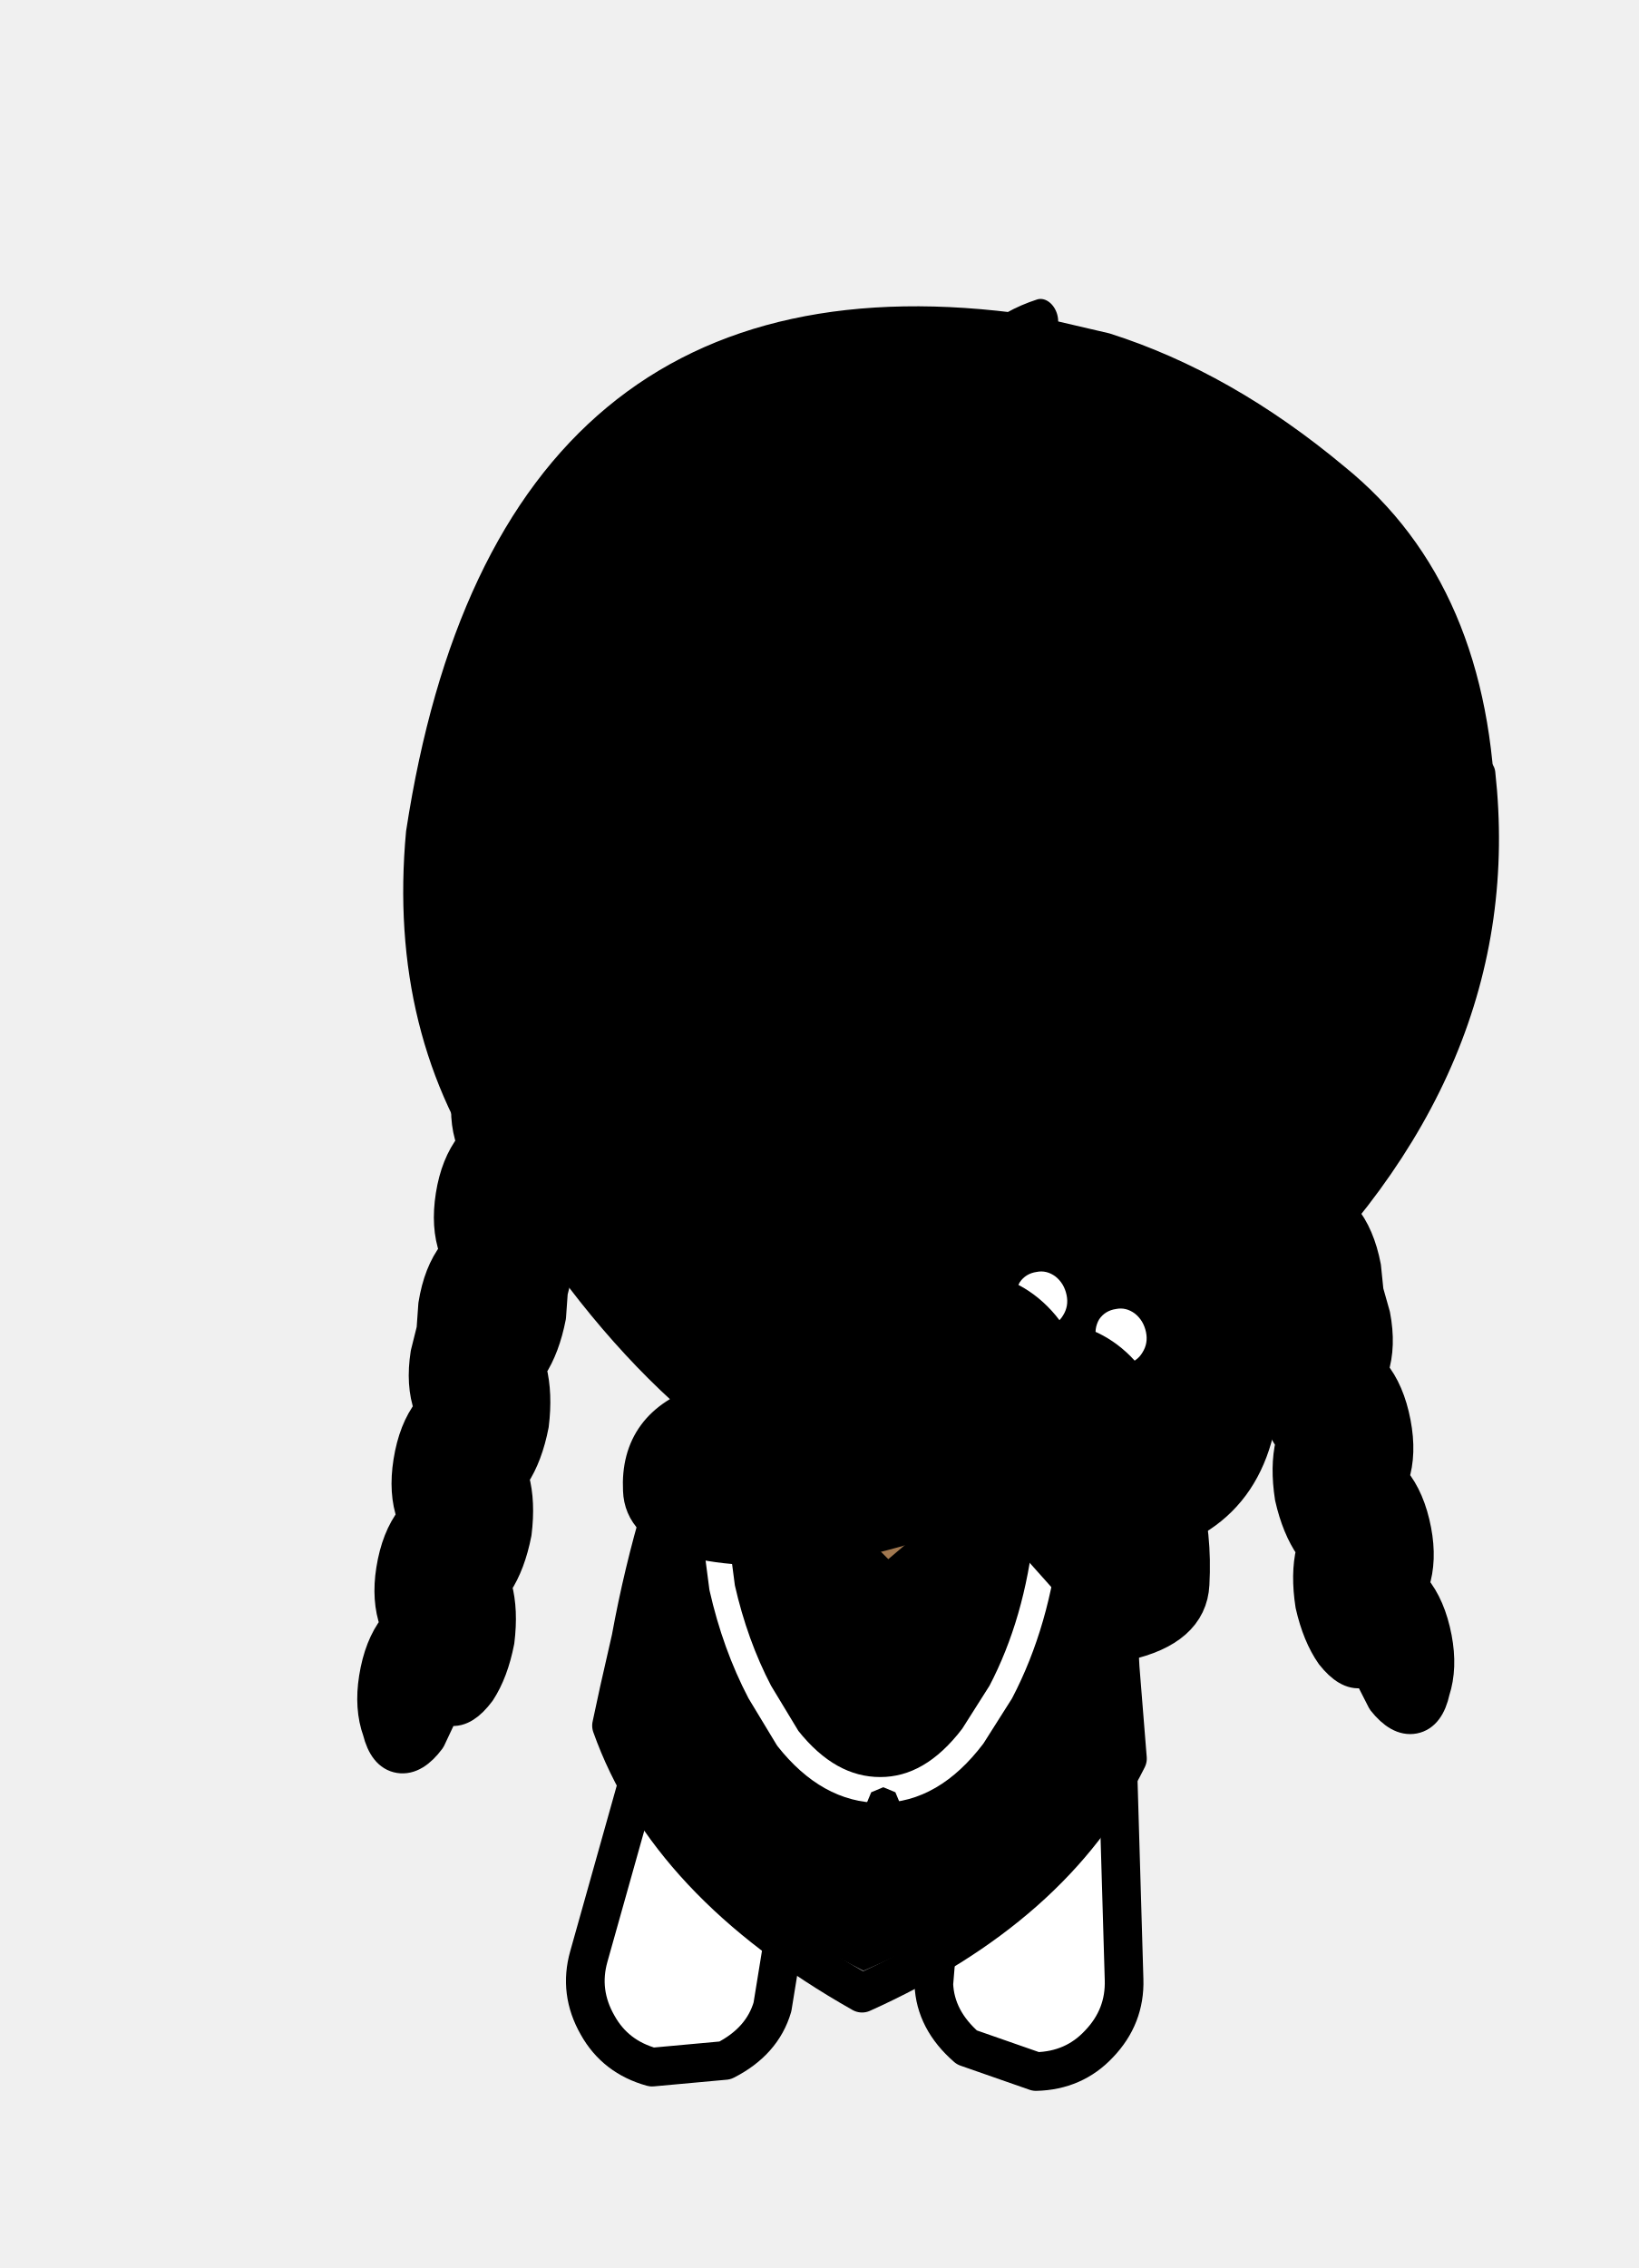
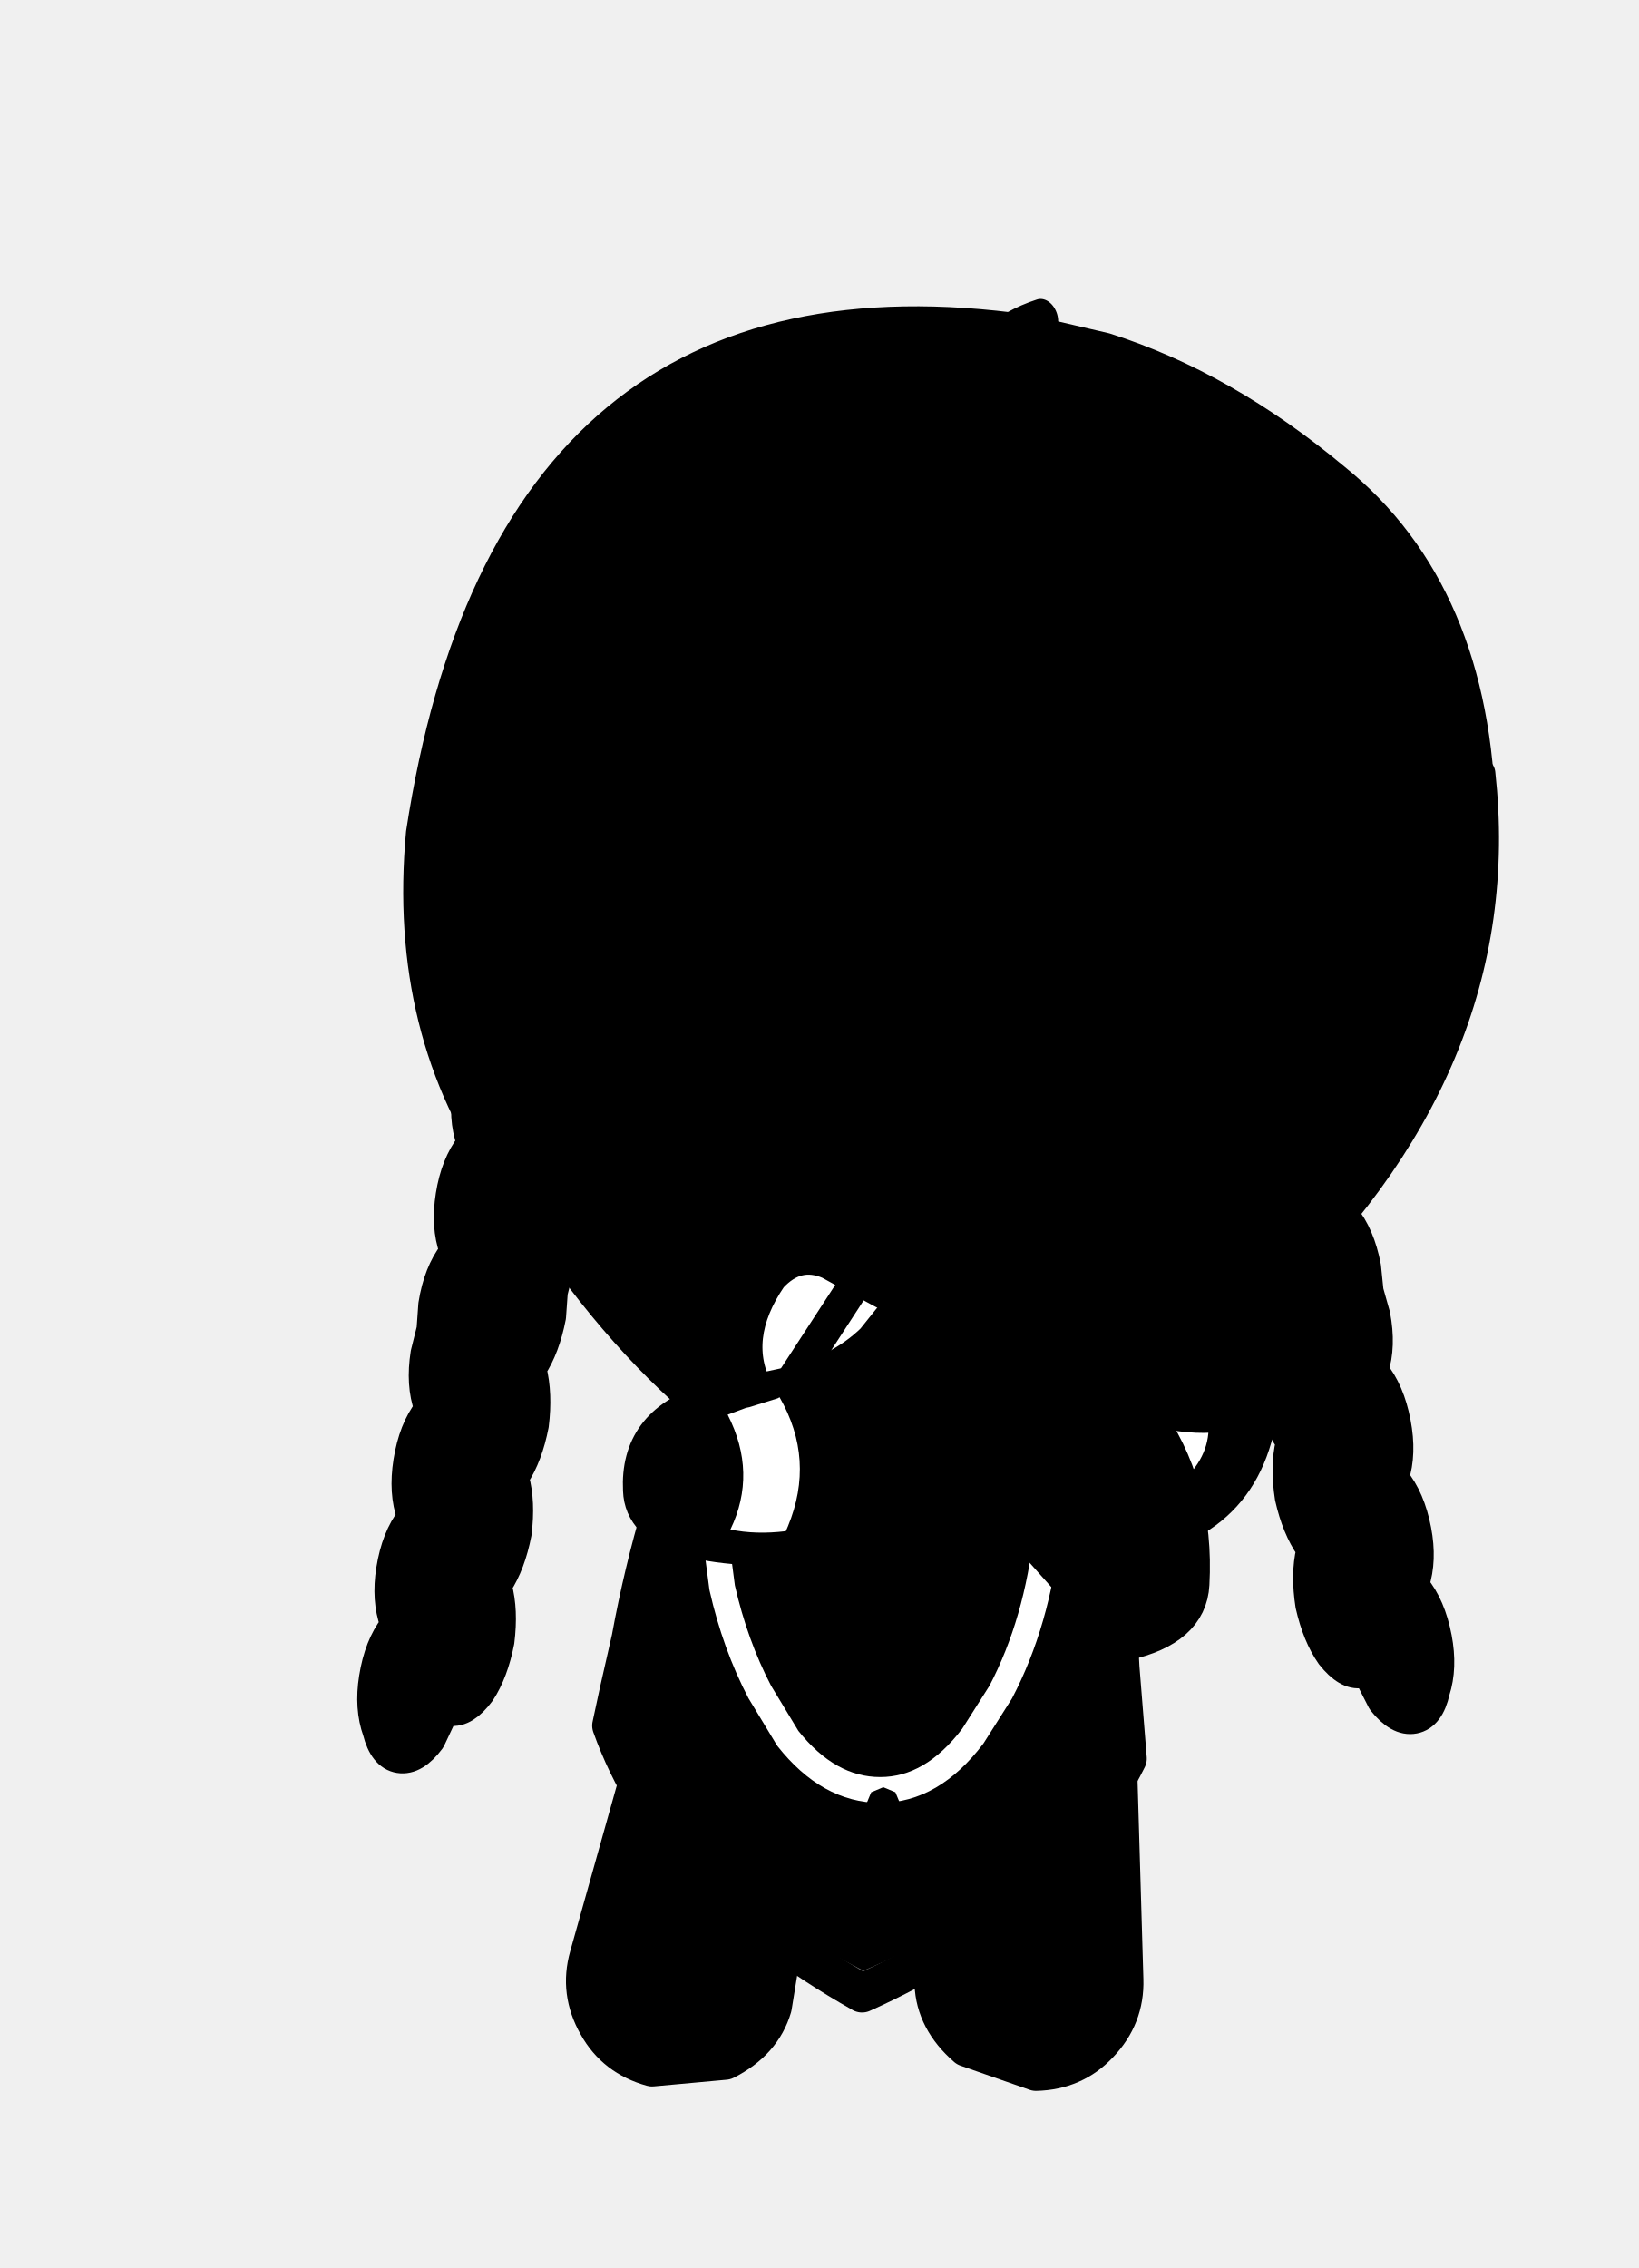
<svg xmlns="http://www.w3.org/2000/svg" xmlns:xlink="http://www.w3.org/1999/xlink" height="128.5px" width="92.85px">
  <g transform="matrix(1.0, 0.0, 0.0, 1.0, 4.75, 9.85)">
    <use height="22.4" id="mc2100" transform="matrix(1.2178, -0.0217, 0.0217, 1.2178, 26.9299, 81.4147)" width="12.95" xlink:href="#sprite0" />
    <use height="22.4" id="mc2000" transform="matrix(-1.1755, -0.3157, -0.3157, 1.1755, 65.3254, 83.7275)" width="12.95" xlink:href="#sprite0" />
    <use height="43.9" id="mc1900" transform="matrix(-1.1949, 0.2281, 0.2281, 1.1949, 68.4541, 35.349)" width="6.9" xlink:href="#sprite2" />
    <use height="34.0" id="mc1800" transform="matrix(-1.2158, -0.0751, -0.0751, 1.2158, 61.8456, 63.7774)" width="25.85" xlink:href="#sprite4" />
    <use height="12.7" id="mc1700" transform="matrix(-1.2192, 0.0, 0.0, 1.2192, 79.0422, 35.5078)" width="12.7" xlink:href="#sprite8" />
    <use height="34.9" id="mc1600" transform="matrix(-1.2192, 0.0, 0.0, 1.2192, 55.5587, 53.2216)" width="17.1" xlink:href="#sprite10" />
    <use height="48.85" id="mc1500" transform="matrix(-1.2192, 0.0, 0.0, 1.2192, 80.1719, 19.1006)" width="47.95" xlink:href="#sprite14" />
    <use height="13.9" transform="matrix(1.0, 0.0, 0.0, 1.0, 44.1, 48.8)" width="24.85" xlink:href="#shape16" />
    <use height="2.5" transform="matrix(-1.1005, -0.5146, -0.5146, 1.1005, 56.3188, 63.0176)" width="2.5" xlink:href="#sprite16" />
    <use height="2.5" transform="matrix(-1.1005, -0.5146, -0.5146, 1.1005, 60.8188, 65.1176)" width="2.5" xlink:href="#sprite16" />
    <use height="41.2" id="mc1100" transform="matrix(-1.2192, 0.0, 0.0, 1.2192, 80.0077, 7.4837)" width="50.8" xlink:href="#sprite17" />
    <use height="14.15" id="mc1000" transform="matrix(1.3378, -0.3971, 0.5295, 1.7838, 44.8704, 9.8332)" width="13.9" xlink:href="#sprite18" />
    <use height="12.7" id="mc900" transform="matrix(-1.2192, 0.0, 0.0, 1.2192, 34.9422, 30.6578)" width="12.7" xlink:href="#sprite8" />
    <use height="43.9" id="mc800" transform="matrix(1.2018, 0.1911, -0.1911, 1.2018, 23.1892, 37.3734)" width="6.9" xlink:href="#sprite2" />
    <use height="14.75" id="mc700" transform="matrix(-1.2192, 0.0, 0.0, 1.2192, 65.587, 60.5605)" width="23.75" xlink:href="#sprite20" />
    <use height="15.75" id="mc600" transform="matrix(-1.2192, 0.0, 0.0, 1.2192, 63.786, 65.029)" width="13.15" xlink:href="#sprite21" />
    <use height="16.4" transform="matrix(1.0, 0.0, 0.0, 1.0, 37.65, 41.95)" width="34.85" xlink:href="#shape24" />
    <use height="13.65" id="mc300" transform="matrix(-1.2192, 0.0, 0.0, 1.2192, 56.5849, 62.2092)" width="21.35" xlink:href="#sprite23" />
    <use height="5.05" id="mc200" transform="matrix(0.6062, 1.0559, 1.0559, -0.6062, 33.7917, 71.8477)" width="6.05" xlink:href="#sprite25" />
    <use height="0.0" id="hat" transform="matrix(-1.2192, 0.0, 0.0, 1.2192, 92.95, -18.45)" width="0.0" xlink:href="#sprite26" />
  </g>
  <defs>
    <g id="shape0" transform="matrix(1.0, 0.0, 0.0, 1.0, -0.1, -0.2)">
-       <path d="M77.5 13.45 Q90.75 26.75 90.75 45.55 90.75 64.35 77.5 77.6 64.2 90.85 45.4 90.85 26.6 90.85 13.35 77.6 0.1 64.35 0.1 45.55 0.1 26.75 13.35 13.45 26.6 0.2 45.4 0.2 64.2 0.2 77.5 13.45" fill="#000000" fill-rule="evenodd" stroke="none" />
+       <path d="M77.5 13.45 Q90.75 26.75 90.75 45.55 90.75 64.35 77.5 77.6 64.2 90.85 45.4 90.85 26.6 90.85 13.35 77.6 0.1 64.35 0.1 45.55 0.1 26.75 13.35 13.45 26.6 0.2 45.4 0.2 64.2 0.2 77.5 13.45" fill="#ff0000" fill-rule="evenodd" stroke="none" />
    </g>
    <g id="sprite0" transform="matrix(1.0, 0.0, 0.0, 1.0, 6.1, 11.1)">
      <use height="20.6" id="mc100" transform="matrix(1.0, 0.0, 0.0, 1.0, -5.2, -10.2)" width="11.15" xlink:href="#sprite1" />
      <use height="22.4" transform="matrix(1.0, 0.0, 0.0, 1.0, -6.1, -11.1)" width="12.95" xlink:href="#shape2" />
    </g>
    <g id="sprite1" transform="matrix(1.0, 0.0, 0.0, 1.0, 5.55, 10.3)">
      <use height="20.6" transform="matrix(1.0, 0.0, 0.0, 1.0, -5.55, -10.3)" width="11.15" xlink:href="#shape1" />
    </g>
    <g id="shape1" transform="matrix(1.0, 0.0, 0.0, 1.0, 5.55, 10.3)">
-       <path d="M5.4 -5.05 L3.15 7.4 Q2.65 9.0 0.9 9.85 -0.85 10.65 -2.5 10.1 -4.2 9.6 -5.0 8.1 -5.85 6.55 -5.35 4.9 L-1.7 -7.25 Q-1.2 -8.9 0.05 -9.7 1.4 -10.6 3.05 -10.1 4.6 -9.65 5.25 -8.15 5.85 -6.75 5.4 -5.05" fill="#ffffff" fill-rule="evenodd" stroke="none" />
+       <path d="M5.4 -5.05 L3.15 7.4 Q2.65 9.0 0.9 9.85 -0.85 10.65 -2.5 10.1 -4.2 9.6 -5.0 8.1 -5.85 6.55 -5.35 4.9 L-1.7 -7.25 Q-1.2 -8.9 0.05 -9.7 1.4 -10.6 3.05 -10.1 4.6 -9.65 5.25 -8.15 5.85 -6.75 5.4 -5.05" fill="param(piel)" fill-rule="evenodd" stroke="none" />
    </g>
    <g id="shape2" transform="matrix(1.0, 0.0, 0.0, 1.0, 6.1, 11.1)">
      <path d="M3.4 -10.0 Q4.95 -9.55 5.6 -8.05 6.2 -6.65 5.75 -4.95 L3.5 7.5 Q3.0 9.1 1.25 9.95 L-2.15 10.2 Q-3.85 9.7 -4.65 8.2 -5.5 6.65 -5.0 5.0 L-1.35 -7.15 Q-0.85 -8.8 0.4 -9.6 1.75 -10.5 3.4 -10.0 Z" fill="none" stroke="#000000" stroke-linecap="round" stroke-linejoin="round" stroke-width="1.8" />
    </g>
    <g id="sprite2" transform="matrix(1.0, 0.0, 0.0, 1.0, 4.05, 18.35)">
      <use height="42.4" id="mc100" transform="matrix(1.0, 0.0, 0.0, 1.0, -3.3, -17.6)" width="5.4" xlink:href="#sprite3" />
      <use height="43.9" transform="matrix(1.0, 0.0, 0.0, 1.0, -4.05, -18.35)" width="6.9" xlink:href="#shape4" />
    </g>
    <g id="sprite3" transform="matrix(1.0, 0.0, 0.0, 1.0, 2.7, 21.2)">
      <use height="42.4" transform="matrix(1.0, 0.0, 0.0, 1.0, -2.7, -21.2)" width="5.4" xlink:href="#shape3" />
    </g>
    <g id="shape3" transform="matrix(1.0, 0.0, 0.0, 1.0, 2.7, 21.2)">
-       <path d="M2.7 -17.75 Q2.65 -16.3 2.2 -15.3 L2.15 -15.2 2.2 -15.15 Q2.65 -14.15 2.7 -12.65 2.65 -11.2 2.2 -10.2 L2.15 -10.15 2.2 -10.05 Q2.65 -9.0 2.7 -7.55 2.65 -6.1 2.2 -5.1 L2.15 -5.0 2.2 -4.95 Q2.65 -3.95 2.7 -2.45 L2.6 -1.3 2.7 -0.15 Q2.65 1.3 2.2 2.3 L2.15 2.4 2.2 2.45 Q2.65 3.5 2.7 4.95 2.65 6.4 2.2 7.4 L2.15 7.5 2.2 7.6 Q2.65 8.6 2.7 10.05 2.65 11.5 2.2 12.5 L2.15 12.6 2.2 12.7 Q2.65 13.7 2.7 15.15 2.65 16.6 2.2 17.6 1.65 18.65 1.0 18.65 L0.7 18.6 0.25 20.15 Q-0.3 21.2 -1.0 21.2 -1.7 21.2 -2.15 20.15 -2.7 19.15 -2.7 17.75 -2.7 16.25 -2.15 15.25 L-2.15 15.15 -2.15 15.05 Q-2.7 14.05 -2.7 12.65 -2.7 11.15 -2.15 10.15 L-2.15 10.05 -2.15 10.0 Q-2.7 9.0 -2.7 7.55 -2.7 6.05 -2.15 5.05 L-2.15 4.95 -2.15 4.9 Q-2.7 3.9 -2.7 2.45 L-2.6 1.3 -2.7 0.15 Q-2.7 -1.35 -2.15 -2.35 L-2.15 -2.45 -2.15 -2.55 Q-2.7 -3.55 -2.7 -5.0 -2.7 -6.45 -2.15 -7.45 L-2.15 -7.55 -2.15 -7.65 Q-2.7 -8.65 -2.7 -10.1 -2.7 -11.55 -2.15 -12.55 L-2.15 -12.65 -2.15 -12.75 Q-2.7 -13.75 -2.7 -15.15 -2.7 -16.65 -2.15 -17.65 -1.7 -18.65 -1.0 -18.65 L-0.7 -18.6 -0.2 -20.25 Q0.25 -21.25 1.0 -21.2 1.65 -21.25 2.2 -20.25 2.65 -19.25 2.7 -17.75" fill="param(pelo)" fill-rule="evenodd" stroke="none" />
+       <path d="M2.7 -17.75 Q2.65 -16.3 2.2 -15.3 L2.15 -15.2 2.2 -15.15 Q2.65 -14.15 2.7 -12.65 2.65 -11.2 2.2 -10.2 L2.15 -10.15 2.2 -10.05 Q2.65 -9.0 2.7 -7.55 2.65 -6.1 2.2 -5.1 L2.15 -5.0 2.2 -4.95 Q2.65 -3.95 2.7 -2.45 L2.6 -1.3 2.7 -0.15 Q2.65 1.3 2.2 2.3 L2.15 2.4 2.2 2.45 Q2.65 3.5 2.7 4.95 2.65 6.4 2.2 7.4 L2.15 7.5 2.2 7.6 Q2.65 8.6 2.7 10.05 2.65 11.5 2.2 12.5 L2.15 12.6 2.2 12.7 Q2.65 13.7 2.7 15.15 2.65 16.6 2.2 17.6 1.65 18.65 1.0 18.65 L0.7 18.6 0.25 20.15 Q-0.3 21.2 -1.0 21.2 -1.7 21.2 -2.15 20.15 -2.7 19.15 -2.7 17.75 -2.7 16.25 -2.15 15.25 L-2.15 15.15 -2.15 15.05 Q-2.7 14.05 -2.7 12.65 -2.7 11.15 -2.15 10.15 L-2.15 10.05 -2.15 10.0 Q-2.7 9.0 -2.7 7.55 -2.7 6.05 -2.15 5.05 L-2.15 4.95 -2.15 4.9 Q-2.7 3.9 -2.7 2.45 L-2.6 1.3 -2.7 0.15 Q-2.7 -1.35 -2.15 -2.35 L-2.15 -2.45 -2.15 -2.55 Q-2.7 -3.55 -2.7 -5.0 -2.7 -6.45 -2.15 -7.45 L-2.15 -7.55 -2.15 -7.65 Q-2.7 -8.65 -2.7 -10.1 -2.7 -11.55 -2.15 -12.55 L-2.15 -12.65 -2.15 -12.75 Q-2.7 -13.75 -2.7 -15.15 -2.7 -16.65 -2.15 -17.65 -1.7 -18.65 -1.0 -18.65 L-0.7 -18.6 -0.2 -20.25 Q0.25 -21.25 1.0 -21.2 1.65 -21.25 2.2 -20.25 2.65 -19.25 2.7 -17.75" fill="#000000" fill-rule="evenodd" stroke="none" />
    </g>
    <g id="shape4" transform="matrix(1.0, 0.0, 0.0, 1.0, 24.4, 14.0)">
      <path d="M-23.1 -9.7 Q-23.65 -8.7 -23.65 -7.2 -23.65 -5.8 -23.1 -4.8 L-23.1 -4.7 -23.1 -4.6 Q-23.65 -3.6 -23.65 -2.15 -23.65 -0.7 -23.1 0.3 L-23.1 0.4 -23.1 0.5 Q-23.65 1.5 -23.65 2.95 -23.65 4.4 -23.1 5.4 L-23.1 5.5 -23.1 5.6 Q-23.65 6.6 -23.65 8.1 L-23.55 9.25 -23.65 10.4 Q-23.65 11.85 -23.1 12.85 L-23.1 12.9 -23.1 13.0 Q-23.65 14.0 -23.65 15.5 -23.65 16.95 -23.1 17.95 L-23.1 18.0 -23.1 18.1 Q-23.65 19.1 -23.65 20.6 -23.65 22.0 -23.1 23.0 L-23.1 23.1 -23.1 23.2 Q-23.65 24.2 -23.65 25.7 -23.65 27.1 -23.1 28.1 -22.65 29.15 -21.95 29.15 -21.25 29.15 -20.7 28.1 L-20.25 26.55 -19.95 26.6 Q-19.3 26.6 -18.75 25.55 -18.3 24.55 -18.25 23.1 -18.3 21.65 -18.75 20.65 L-18.8 20.55 -18.75 20.45 Q-18.3 19.45 -18.25 18.0 -18.3 16.55 -18.75 15.55 L-18.8 15.45 -18.75 15.35 Q-18.3 14.35 -18.25 12.9 -18.3 11.45 -18.75 10.4 L-18.8 10.35 -18.75 10.25 Q-18.3 9.25 -18.25 7.8 L-18.35 6.65 -18.25 5.5 Q-18.3 4.0 -18.75 3.0 L-18.8 2.95 -18.75 2.85 Q-18.3 1.85 -18.25 0.4 -18.3 -1.05 -18.75 -2.1 L-18.8 -2.2 -18.75 -2.25 Q-18.3 -3.25 -18.25 -4.7 -18.3 -6.2 -18.75 -7.2 L-18.8 -7.25 -18.75 -7.35 Q-18.3 -8.35 -18.25 -9.8 -18.3 -11.3 -18.75 -12.3 -19.3 -13.3 -19.95 -13.25 -20.7 -13.3 -21.15 -12.3 L-21.65 -10.65 -21.95 -10.7 Q-22.65 -10.7 -23.1 -9.7 Z" fill="none" stroke="#000000" stroke-linecap="round" stroke-linejoin="round" stroke-width="1.5" />
    </g>
    <g id="sprite4" transform="matrix(1.0, 0.0, 0.0, 1.0, 12.6, 17.0)">
      <use height="26.6" id="mc200" transform="matrix(1.0, 0.0, 0.0, 1.0, -11.05, -11.55)" width="22.75" xlink:href="#sprite5" />
      <use height="13.2" id="mc201" transform="matrix(1.0, 0.0, 0.0, 1.0, -8.4, -16.1)" width="17.35" xlink:href="#sprite6" />
      <use height="15.85" transform="matrix(1.0, 0.0, 0.0, 1.0, -11.7, 0.25)" width="24.05" xlink:href="#sprite7" />
      <use height="34.0" transform="matrix(1.0, 0.0, 0.0, 1.0, -12.6, -17.0)" width="25.85" xlink:href="#shape8" />
    </g>
    <g id="sprite5" transform="matrix(1.0, 0.0, 0.0, 1.0, 11.35, 11.1)">
      <use height="26.6" transform="matrix(1.0, 0.0, 0.0, 1.0, -11.35, -11.1)" width="22.75" xlink:href="#shape5" />
    </g>
    <g id="shape5" transform="matrix(1.0, 0.0, 0.0, 1.0, 11.35, 11.1)">
-       <path d="M-8.7 -11.1 Q-5.55 -7.4 -0.35 -2.45 5.3 -7.4 8.65 -11.05 10.65 -5.5 11.4 4.8 9.1 11.45 -0.35 15.5 -9.55 10.9 -11.35 4.15 -11.4 -1.65 -8.7 -11.1" fill="param(camiseta)" fill-rule="evenodd" stroke="none" />
+       <path d="M-8.7 -11.1 Q-5.55 -7.4 -0.35 -2.45 5.3 -7.4 8.65 -11.05 10.65 -5.5 11.4 4.8 9.1 11.45 -0.35 15.5 -9.55 10.9 -11.35 4.15 -11.4 -1.65 -8.7 -11.1" fill="param(poncho)" fill-rule="evenodd" stroke="none" />
    </g>
    <g id="sprite6" transform="matrix(1.0, 0.0, 0.0, 1.0, 8.7, 6.6)">
      <use height="13.2" transform="matrix(1.0, 0.0, 0.0, 1.0, -8.7, -6.6)" width="17.35" xlink:href="#shape6" />
    </g>
    <g id="shape6" transform="matrix(1.0, 0.0, 0.0, 1.0, 8.7, 6.6)">
-       <path d="M8.65 -2.0 Q5.3 1.65 -0.35 6.6 -5.55 1.65 -8.7 -2.05 L-6.9 -6.6 6.75 -6.6 8.65 -2.0" fill="#a17850" fill-rule="evenodd" stroke="none" />
+       <path d="M8.65 -2.0 Q5.3 1.65 -0.35 6.6 -5.55 1.65 -8.7 -2.05 L-6.9 -6.6 6.75 -6.6 8.65 -2.0" fill="param(piel)" fill-rule="evenodd" stroke="none" />
    </g>
    <g id="sprite7" transform="matrix(1.0, 0.0, 0.0, 1.0, 12.0, 7.9)">
      <use height="15.85" transform="matrix(1.0, 0.0, 0.0, 1.0, -12.0, -7.9)" width="24.05" xlink:href="#shape7" />
    </g>
    <g id="shape7" transform="matrix(1.0, 0.0, 0.0, 1.0, 12.0, 7.9)">
-       <path d="M11.8 -5.4 L12.05 -3.75 Q9.0 3.4 -0.35 7.95 -9.0 3.4 -12.0 -3.7 L-11.75 -5.45 -11.4 -7.9 Q-8.2 -1.7 -0.35 2.45 8.1 -1.65 11.4 -7.85 L11.8 -5.4" fill="param(cuerpo)" fill-opacity="0.502" fill-rule="evenodd" stroke="none" />
+       <path d="M11.8 -5.4 L12.05 -3.75 Q9.0 3.4 -0.35 7.95 -9.0 3.4 -12.0 -3.7 L-11.75 -5.45 -11.4 -7.9 Q-8.2 -1.7 -0.35 2.45 8.1 -1.65 11.4 -7.85 L11.8 -5.4" fill="#000000" fill-opacity="0.502" fill-rule="evenodd" stroke="none" />
    </g>
    <g id="shape8" transform="matrix(1.0, 0.0, 0.0, 1.0, 12.6, 17.0)">
      <path d="M8.95 -11.5 Q10.95 -5.95 11.7 0.3 L12.1 2.75 12.35 4.4 Q9.3 11.55 -0.05 16.1 -8.7 11.55 -11.7 4.45 L-11.45 2.7 -11.1 0.25 Q-10.45 -5.8 -8.4 -11.55 L-6.6 -16.1 7.05 -16.1 8.95 -11.5 Q5.6 -7.85 -0.05 -2.9 -5.25 -7.85 -8.4 -11.55" fill="none" stroke="#000000" stroke-linecap="round" stroke-linejoin="round" stroke-width="1.8" />
    </g>
    <g id="sprite8" transform="matrix(1.0, 0.0, 0.0, 1.0, 6.35, 6.35)">
      <use height="11.2" id="mc100" transform="matrix(1.0, 0.0, 0.0, 1.0, -5.6, -5.6)" width="11.2" xlink:href="#sprite9" />
      <use height="12.7" transform="matrix(1.0, 0.0, 0.0, 1.0, -6.35, -6.35)" width="12.7" xlink:href="#shape10" />
    </g>
    <g id="sprite9" transform="matrix(1.0, 0.0, 0.0, 1.0, 5.6, 5.6)">
      <use height="11.2" transform="matrix(1.0, 0.0, 0.0, 1.0, -5.6, -5.6)" width="11.2" xlink:href="#shape9" />
    </g>
    <g id="shape9" transform="matrix(1.0, 0.0, 0.0, 1.0, 5.6, 5.6)">
-       <path d="M3.95 -3.95 Q5.6 -2.3 5.6 0.0 5.6 2.3 3.95 3.95 2.3 5.6 0.0 5.6 -2.3 5.6 -3.95 3.95 -5.6 2.3 -5.6 0.0 -5.6 -2.3 -3.95 -3.95 -2.3 -5.6 0.0 -5.6 2.3 -5.6 3.95 -3.95" fill="param(decora)" fill-rule="evenodd" stroke="none" />
+       <path d="M3.95 -3.95 Q5.6 -2.3 5.6 0.0 5.6 2.3 3.95 3.95 2.3 5.6 0.0 5.6 -2.3 5.6 -3.95 3.95 -5.6 2.3 -5.6 0.0 -5.6 -2.3 -3.95 -3.95 -2.3 -5.6 0.0 -5.6 2.3 -5.6 3.95 -3.95" fill="param(gomas)" fill-rule="evenodd" stroke="none" />
    </g>
    <g id="shape10" transform="matrix(1.0, 0.0, 0.0, 1.0, 6.35, 6.35)">
      <path d="M3.95 -3.95 Q5.6 -2.3 5.6 0.0 5.6 2.3 3.95 3.95 2.3 5.6 0.0 5.6 -2.3 5.6 -3.95 3.95 -5.6 2.3 -5.6 0.0 -5.6 -2.3 -3.95 -3.95 -2.3 -5.6 0.0 -5.6 2.3 -5.6 3.95 -3.95 Z" fill="none" stroke="#000000" stroke-linecap="round" stroke-linejoin="round" stroke-width="1.5" />
    </g>
    <g id="sprite10" transform="matrix(1.0, 0.0, 0.0, 1.0, 8.25, 16.55)">
      <use height="32.05" transform="matrix(1.0, 0.0, 0.0, 1.0, -8.25, -16.55)" width="17.1" xlink:href="#shape11" />
      <use height="3.85" id="mc001" transform="matrix(0.9353, 0.0, 0.0, 0.9353, -1.1497, 14.773)" width="3.1" xlink:href="#sprite11" />
    </g>
    <g id="shape11" transform="matrix(1.0, 0.0, 0.0, 1.0, 8.25, 16.55)">
      <path d="M5.9 -11.5 Q7.05 -9.25 7.65 -6.55 L7.9 -5.35 Q8.25 -3.1 8.25 -0.55 L8.25 0.9 7.65 5.5 Q7.05 8.15 5.9 10.35 L4.6 12.5 Q2.7 14.9 0.3 14.9 -2.1 14.9 -4.0 12.4 L-5.3 10.35 Q-7.0 7.1 -7.45 2.9 L-7.6 0.45 -7.65 -0.55 -7.65 -1.05 -7.65 -1.25 -7.55 -2.95 -7.2 -5.85 Q-6.6 -8.95 -5.3 -11.5 -3.0 -16.0 0.3 -15.95 3.55 -16.0 5.9 -11.5 Z" fill="none" stroke="#ffffff" stroke-linecap="round" stroke-linejoin="round" stroke-width="1.2" />
    </g>
    <g id="sprite11" transform="matrix(1.0, 0.0, 0.0, 1.0, 1.55, 1.9)">
      <use height="1.7" id="mc000" transform="matrix(1.0, 0.0, 0.0, 1.0, -1.0, -1.9)" width="1.7" xlink:href="#sprite12" />
      <use height="2.95" id="mc001" transform="matrix(1.0, 0.0, 0.0, 1.0, -1.55, -1.0)" width="3.1" xlink:href="#sprite13" />
    </g>
    <g id="sprite12" transform="matrix(1.0, 0.0, 0.0, 1.0, 0.85, 0.85)">
      <use height="1.7" transform="matrix(1.0, 0.0, 0.0, 1.0, -0.85, -0.85)" width="1.7" xlink:href="#shape12" />
    </g>
    <g id="shape12" transform="matrix(1.0, 0.0, 0.0, 1.0, 0.85, 0.85)">
-       <path d="M0.0 -0.85 L0.6 -0.6 0.85 0.0 0.85 0.05 0.6 0.6 0.0 0.85 -0.6 0.6 -0.8 0.25 -0.85 0.0 -0.6 -0.6 0.0 -0.85" fill="#000000" fill-rule="evenodd" stroke="none" />
+       <path d="M0.0 -0.85 L0.6 -0.6 0.85 0.0 0.85 0.05 0.6 0.6 0.0 0.85 -0.6 0.6 -0.8 0.25 -0.85 0.0 -0.6 -0.6 0.0 -0.85" fill="param(talisman1)" fill-rule="evenodd" stroke="none" />
    </g>
    <g id="sprite13" transform="matrix(1.0, 0.0, 0.0, 1.0, 1.55, 1.45)">
      <use height="2.95" transform="matrix(1.0, 0.0, 0.0, 1.0, -1.55, -1.45)" width="3.1" xlink:href="#shape13" />
    </g>
    <g id="shape13" transform="matrix(1.0, 0.0, 0.0, 1.0, 1.55, 1.45)">
-       <path d="M1.55 -0.05 Q1.55 0.6 1.1 1.05 0.65 1.5 0.0 1.5 -0.65 1.5 -1.1 1.05 -1.55 0.6 -1.55 -0.05 -1.55 -0.7 -1.1 -1.15 L-0.95 -1.25 -0.75 -0.9 -0.15 -0.65 Q0.2 -0.65 0.45 -0.9 L0.7 -1.45 1.1 -1.15 Q1.55 -0.7 1.55 -0.05" fill="#000000" fill-rule="evenodd" stroke="none" />
+       <path d="M1.55 -0.05 Q1.55 0.6 1.1 1.05 0.65 1.5 0.0 1.5 -0.65 1.5 -1.1 1.05 -1.55 0.6 -1.55 -0.05 -1.55 -0.7 -1.1 -1.15 L-0.95 -1.25 -0.75 -0.9 -0.15 -0.65 Q0.2 -0.65 0.45 -0.9 L0.7 -1.45 1.1 -1.15 Q1.55 -0.7 1.55 -0.05" fill="param(talisman2)" fill-rule="evenodd" stroke="none" />
    </g>
    <g id="sprite14" transform="matrix(1.0, 0.0, 0.0, 1.0, 22.45, 24.4)">
      <use height="47.35" id="mc100" transform="matrix(1.0, 0.0, 0.0, 1.0, -21.7, -23.65)" width="46.45" xlink:href="#sprite15" />
      <use height="48.85" transform="matrix(1.0, 0.0, 0.0, 1.0, -22.45, -24.4)" width="47.95" xlink:href="#shape15" />
    </g>
    <g id="sprite15" transform="matrix(1.0, 0.0, 0.0, 1.0, 23.2, 23.65)">
      <use height="47.35" transform="matrix(1.0, 0.0, 0.0, 1.0, -23.2, -23.65)" width="46.45" xlink:href="#shape14" />
    </g>
    <g id="shape14" transform="matrix(1.0, 0.0, 0.0, 1.0, 23.2, 23.65)">
-       <path d="M15.15 -17.05 Q26.85 -3.25 21.6 6.95 14.0 19.2 3.95 22.35 -15.3 27.6 -12.75 12.35 -24.55 1.4 -23.05 -12.2 -9.5 -32.35 15.15 -17.05" fill="param(cuerpo)" fill-rule="evenodd" stroke="none" />
+       <path d="M15.15 -17.05 Q26.85 -3.25 21.6 6.95 14.0 19.2 3.95 22.35 -15.3 27.6 -12.75 12.35 -24.55 1.4 -23.05 -12.2 -9.5 -32.35 15.15 -17.05" fill="param(piel)" fill-rule="evenodd" stroke="none" />
    </g>
    <g id="shape15" transform="matrix(1.0, 0.0, 0.0, 1.0, 22.45, 24.4)">
      <path d="M16.65 -17.05 Q28.35 -3.25 23.1 6.95 15.5 19.2 5.45 22.35 -13.8 27.6 -11.25 12.35 -23.05 1.4 -21.55 -12.2 -8.0 -32.35 16.65 -17.05 Z" fill="none" stroke="#000000" stroke-linecap="round" stroke-linejoin="round" stroke-width="1.5" />
    </g>
    <g id="shape16" transform="matrix(1.0, 0.0, 0.0, 1.0, -44.1, -48.8)">
      <path d="M67.5 61.95 Q68.7 59.85 67.9 58.05 65.4 58.3 64.25 60.15" fill="none" stroke="#000000" stroke-linecap="round" stroke-linejoin="round" stroke-width="1.5" />
      <path d="M55.75 55.7 Q55.35 52.0 52.2 49.85 48.55 48.9 44.85 50.85" fill="none" stroke="#000000" stroke-linecap="round" stroke-linejoin="round" stroke-width="1.5" />
    </g>
    <g id="sprite16" transform="matrix(1.0, 0.0, 0.0, 1.0, 1.25, 1.25)">
      <use height="6.2" transform="matrix(0.3165, 0.0, 0.0, 0.4032, -1.2285, -1.238)" width="7.9" xlink:href="#shape17" />
    </g>
    <g id="shape17" transform="matrix(1.0, 0.0, 0.0, 1.0, 7.2, 42.75)">
-       <path d="M-3.7 -42.7 Q-2.1 -42.95 -0.9 -42.25 0.45 -41.55 0.7 -40.35 0.85 -39.1 -0.25 -38.0 -1.2 -36.9 -2.75 -36.65 -4.4 -36.35 -5.7 -37.05 -7.0 -37.75 -7.15 -39.0 -7.35 -40.25 -6.35 -41.3 -5.3 -42.4 -3.7 -42.7" fill="#ffffff" fill-rule="evenodd" stroke="none" />
+       <path d="M-3.7 -42.7 Q-2.1 -42.95 -0.9 -42.25 0.45 -41.55 0.7 -40.35 0.85 -39.1 -0.25 -38.0 -1.2 -36.9 -2.75 -36.65 -4.4 -36.35 -5.7 -37.05 -7.0 -37.75 -7.15 -39.0 -7.35 -40.25 -6.35 -41.3 -5.3 -42.4 -3.7 -42.7" fill="#000000" fill-rule="evenodd" stroke="none" />
    </g>
    <g id="sprite17" transform="matrix(1.0, 0.0, 0.0, 1.0, 25.35, 20.6)">
      <use height="41.2" transform="matrix(1.0, 0.0, 0.0, 1.0, -25.35, -20.6)" width="50.8" xlink:href="#shape18" />
    </g>
    <g id="shape18" transform="matrix(1.0, 0.0, 0.0, 1.0, 25.35, 20.6)">
-       <path d="M-17.85 -12.55 Q-12.7 -16.85 -7.2 -18.6 L-3.55 -19.45 Q20.45 -22.85 24.55 3.9 25.4 13.1 20.6 19.85 18.5 1.95 1.05 -4.2 -11.9 -7.55 -18.75 -3.55 -22.65 -1.35 -24.6 3.2 -24.4 -7.25 -17.85 -12.55" fill="param(pelo)" fill-rule="evenodd" stroke="none" />
+       <path d="M-17.85 -12.55 Q-12.7 -16.85 -7.2 -18.6 L-3.55 -19.45 Q20.45 -22.85 24.55 3.9 25.4 13.1 20.6 19.85 18.5 1.95 1.05 -4.2 -11.9 -7.55 -18.75 -3.55 -22.65 -1.35 -24.6 3.2 -24.4 -7.25 -17.85 -12.55" fill="#000000" fill-rule="evenodd" stroke="none" />
      <path d="M-17.85 -12.55 Q-24.4 -7.25 -24.6 3.2 -22.65 -1.35 -18.75 -3.55 -11.9 -7.55 1.05 -4.2 18.5 1.95 20.6 19.85 25.4 13.1 24.55 3.9 20.45 -22.85 -3.55 -19.45 L-7.2 -18.6 Q-12.7 -16.85 -17.85 -12.55 Z" fill="none" stroke="#000000" stroke-linecap="round" stroke-linejoin="round" stroke-width="1.5" />
    </g>
    <g id="sprite18" transform="matrix(1.0, 0.0, 0.0, 1.0, 9.55, 4.35)">
      <use height="16.1" id="mc100" transform="matrix(0.8083, 0.0, 0.0, 0.8083, -8.9451, -3.8067)" width="15.65" xlink:href="#sprite19" />
      <use height="14.15" transform="matrix(1.0, 0.0, 0.0, 1.0, -9.55, -4.35)" width="13.9" xlink:href="#shape20" />
    </g>
    <g id="sprite19" transform="matrix(1.0, 0.0, 0.0, 1.0, 7.85, 8.05)">
      <use height="16.1" transform="matrix(1.0, 0.0, 0.0, 1.0, -7.85, -8.05)" width="15.65" xlink:href="#shape19" />
    </g>
    <g id="shape19" transform="matrix(1.0, 0.0, 0.0, 1.0, 7.85, 8.05)">
      <path d="M-5.45 -6.15 Q-3.3 -7.9 -0.15 -8.05 L-1.55 -7.15 Q-4.15 -5.0 -3.85 -1.6 -3.6 1.7 -0.6 4.25 2.4 6.75 6.45 7.0 L7.8 7.0 Q5.55 8.2 2.55 8.0 -1.5 7.75 -4.5 5.2 -7.2 3.0 -7.7 0.15 L-7.8 -0.65 Q-8.05 -3.4 -6.35 -5.3 L-5.45 -6.15" fill="#000000" fill-rule="evenodd" stroke="none" />
    </g>
    <g id="shape20" transform="matrix(1.0, 0.0, 0.0, 1.0, 9.55, 4.35)">
      <path d="M-2.7 -3.75 Q-5.3 -3.7 -7.0 -2.25 L-7.75 -1.55 Q-9.1 0.0 -8.9 2.2 L-8.8 2.85 Q-8.4 5.15 -6.25 6.95 -3.8 8.95 -0.55 9.2 1.9 9.3 3.75 8.4 L2.6 8.35 Q-0.65 8.15 -3.05 6.15 -5.5 4.1 -5.7 1.4 -5.95 -1.3 -3.85 -3.05 L-2.7 -3.75 Z" fill="none" stroke="#000000" stroke-linecap="round" stroke-linejoin="round" stroke-width="1.2" />
    </g>
    <g id="sprite20" transform="matrix(1.0, 0.0, 0.0, 1.0, 11.8, 7.25)">
      <use height="14.75" transform="matrix(1.0, 0.0, 0.0, 1.0, -11.8, -7.25)" width="23.75" xlink:href="#shape21" />
    </g>
    <g id="shape21" transform="matrix(1.0, 0.0, 0.0, 1.0, 11.8, 7.25)">
-       <path d="M-2.0 -1.55 L-1.6 -1.7 Q2.3 -3.5 7.35 -6.3 8.85 -6.95 10.05 -5.65 12.0 -2.8 10.65 -0.3 L8.8 1.8 Q-0.8 7.0 -5.1 6.75 -11.5 4.65 -11.0 0.75 -8.75 1.2 -4.05 -0.65 L-2.0 -1.55 1.25 4.8 -2.0 -1.55 M9.65 0.05 L6.2 -5.25 9.65 0.05 M5.2 2.75 L2.3 -3.25 5.2 2.75 M-3.95 6.1 L-6.25 0.75 -3.95 6.1" fill="#000000" fill-rule="evenodd" stroke="none" />
+       <path d="M-2.0 -1.55 L-1.6 -1.7 Q2.3 -3.5 7.35 -6.3 8.85 -6.95 10.05 -5.65 12.0 -2.8 10.65 -0.3 L8.8 1.8 Q-0.8 7.0 -5.1 6.75 -11.5 4.65 -11.0 0.75 -8.75 1.2 -4.05 -0.65 L-2.0 -1.55 1.25 4.8 -2.0 -1.55 M9.65 0.05 L6.2 -5.25 9.65 0.05 M5.2 2.75 L2.3 -3.25 5.2 2.75 M-3.95 6.1 L-6.25 0.75 -3.95 6.1" fill="#ffffff" fill-rule="evenodd" stroke="none" />
      <path d="M-2.0 -1.55 L-4.05 -0.65 Q-8.75 1.2 -11.0 0.75 -11.5 4.65 -5.1 6.75 -0.8 7.0 8.8 1.8 L10.65 -0.3 Q12.0 -2.8 10.05 -5.65 8.85 -6.95 7.35 -6.3 2.3 -3.5 -1.6 -1.7 L-2.0 -1.55 1.25 4.8 M-6.25 0.75 L-3.95 6.1 M2.3 -3.25 L5.2 2.75 M6.2 -5.25 L9.65 0.05" fill="none" stroke="#000000" stroke-linecap="round" stroke-linejoin="round" stroke-width="1.5" />
    </g>
    <g id="sprite21" transform="matrix(1.0, 0.0, 0.0, 1.0, 6.55, 7.85)">
      <use height="13.95" id="mc100" transform="matrix(1.0, 0.0, 0.0, 1.0, -5.65, -6.95)" width="11.35" xlink:href="#sprite22" />
      <use height="15.75" transform="matrix(1.0, 0.0, 0.0, 1.0, -6.55, -7.85)" width="13.15" xlink:href="#shape23" />
    </g>
    <g id="sprite22" transform="matrix(1.0, 0.0, 0.0, 1.0, 5.65, 6.95)">
      <use height="13.95" transform="matrix(1.0, 0.0, 0.0, 1.0, -5.65, -6.95)" width="11.35" xlink:href="#shape22" />
    </g>
    <g id="shape22" transform="matrix(1.0, 0.0, 0.0, 1.0, 5.65, 6.95)">
-       <path d="M5.15 -4.6 Q5.7 -3.6 5.7 -2.3 5.7 -0.35 4.35 1.0 3.15 2.2 1.5 2.35 L-2.65 7.0 Q-5.55 6.35 -5.65 4.35 -5.9 -0.2 -3.45 -3.55 -3.15 -4.7 -2.25 -5.6 -0.9 -6.95 1.05 -6.95 3.0 -6.95 4.35 -5.6 L5.15 -4.6" fill="param(cuerpo)" fill-rule="evenodd" stroke="none" />
+       <path d="M5.15 -4.6 Q5.7 -3.6 5.7 -2.3 5.7 -0.35 4.35 1.0 3.15 2.2 1.5 2.35 L-2.65 7.0 Q-5.55 6.35 -5.65 4.35 -5.9 -0.2 -3.45 -3.55 -3.15 -4.7 -2.25 -5.6 -0.9 -6.95 1.05 -6.95 3.0 -6.95 4.35 -5.6 L5.15 -4.6" fill="param(piel)" fill-rule="evenodd" stroke="none" />
    </g>
    <g id="shape23" transform="matrix(1.0, 0.0, 0.0, 1.0, 6.55, 7.85)">
      <path d="M5.7 -2.3 Q5.7 -0.35 4.35 1.0 3.15 2.2 1.5 2.35 L-2.65 7.0 Q-5.55 6.35 -5.65 4.35 -5.9 -0.2 -3.45 -3.55 -3.15 -4.7 -2.25 -5.6 -0.9 -6.95 1.05 -6.95 3.0 -6.95 4.35 -5.6 L5.15 -4.6 Q5.7 -3.6 5.7 -2.3 M1.5 2.35 L1.05 2.35 -0.35 2.15 Q-1.4 1.85 -2.25 1.0 -3.6 -0.35 -3.6 -2.3 L-3.45 -3.55" fill="none" stroke="#000000" stroke-linecap="round" stroke-linejoin="round" stroke-width="1.8" />
    </g>
    <g id="shape24" transform="matrix(1.0, 0.0, 0.0, 1.0, -37.65, -41.95)">
      <path d="M56.65 45.3 Q54.15 44.0 51.65 43.35 46.9 42.1 42.1 43.35 40.25 43.85 38.4 44.7" fill="none" stroke="#000000" stroke-linecap="round" stroke-linejoin="round" stroke-width="1.5" />
      <path d="M71.75 57.6 Q71.4 53.9 67.95 51.15" fill="none" stroke="#000000" stroke-linecap="round" stroke-linejoin="round" stroke-width="1.5" />
    </g>
    <g id="sprite23" transform="matrix(1.0, 0.0, 0.0, 1.0, 10.65, 6.8)">
      <use height="11.85" id="mc100" transform="matrix(1.0, 0.0, 0.0, 1.0, -9.75, -5.9)" width="19.55" xlink:href="#sprite24" />
      <use height="13.65" transform="matrix(1.0, 0.0, 0.0, 1.0, -10.65, -6.8)" width="21.35" xlink:href="#shape26" />
    </g>
    <g id="sprite24" transform="matrix(1.0, 0.0, 0.0, 1.0, 9.75, 5.9)">
      <use height="11.85" transform="matrix(1.0, 0.0, 0.0, 1.0, -9.75, -5.9)" width="19.55" xlink:href="#shape25" />
    </g>
    <g id="shape25" transform="matrix(1.0, 0.0, 0.0, 1.0, 9.75, 5.9)">
-       <path d="M6.85 -0.65 Q9.95 0.35 9.8 3.35 9.7 6.35 1.7 5.9 -3.5 5.05 -6.5 3.2 -7.55 2.9 -8.4 2.05 -9.75 0.7 -9.75 -1.25 -9.75 -3.2 -8.4 -4.55 -7.05 -5.9 -5.1 -5.9 -3.15 -5.9 -1.8 -4.55 L-1.0 -3.55 Q0.6 -2.0 3.1 -1.45 L6.85 -0.65" fill="param(cuerpo)" fill-rule="evenodd" stroke="none" />
+       <path d="M6.85 -0.65 Q9.95 0.35 9.8 3.35 9.7 6.35 1.7 5.9 -3.5 5.05 -6.5 3.2 -7.55 2.9 -8.4 2.05 -9.75 0.7 -9.75 -1.25 -9.75 -3.2 -8.4 -4.55 -7.05 -5.9 -5.1 -5.9 -3.15 -5.9 -1.8 -4.55 L-1.0 -3.55 Q0.6 -2.0 3.1 -1.45 L6.85 -0.65" fill="param(piel)" fill-rule="evenodd" stroke="none" />
    </g>
    <g id="shape26" transform="matrix(1.0, 0.0, 0.0, 1.0, 10.65, 6.8)">
      <path d="M6.85 -0.65 Q9.95 0.35 9.8 3.35 9.7 6.35 1.7 5.9 -3.5 5.05 -6.5 3.2 -7.55 2.9 -8.4 2.05 -9.75 0.7 -9.75 -1.25 -9.75 -3.2 -8.4 -4.55 -7.05 -5.9 -5.1 -5.9 -3.15 -5.9 -1.8 -4.55 L-1.0 -3.55 Q0.6 -2.0 3.1 -1.45 L6.85 -0.65 M-6.5 3.2 L-5.1 3.4 Q-3.15 3.4 -1.8 2.05 -0.45 0.7 -0.45 -1.25 -0.45 -2.55 -1.0 -3.55" fill="none" stroke="#000000" stroke-linecap="round" stroke-linejoin="round" stroke-width="1.8" />
    </g>
    <g id="sprite25" transform="matrix(1.0, 0.0, 0.0, 1.0, 3.0, 2.5)">
      <use height="5.05" transform="matrix(1.0, 0.0, 0.0, 1.0, -3.0, -2.5)" width="6.05" xlink:href="#shape27" />
    </g>
    <g id="shape27" transform="matrix(1.0, 0.0, 0.0, 1.0, 3.0, 2.5)">
-       <path d="M3.05 -0.3 L2.9 -0.1 Q0.85 2.55 -2.5 2.55 L-2.5 2.45 -2.8 1.1 -2.85 0.95 -3.0 0.05 Q0.05 -0.1 1.7 -2.5 2.5 -1.6 3.05 -0.3" fill="param(decoraMano)" fill-rule="evenodd" stroke="none" />
+       <path d="M3.05 -0.3 L2.9 -0.1 Q0.85 2.55 -2.5 2.55 L-2.5 2.45 -2.8 1.1 -2.85 0.95 -3.0 0.05 Q0.05 -0.1 1.7 -2.5 2.5 -1.6 3.05 -0.3" fill="#ffffff" fill-rule="evenodd" stroke="none" />
    </g>
  </defs>
</svg>
